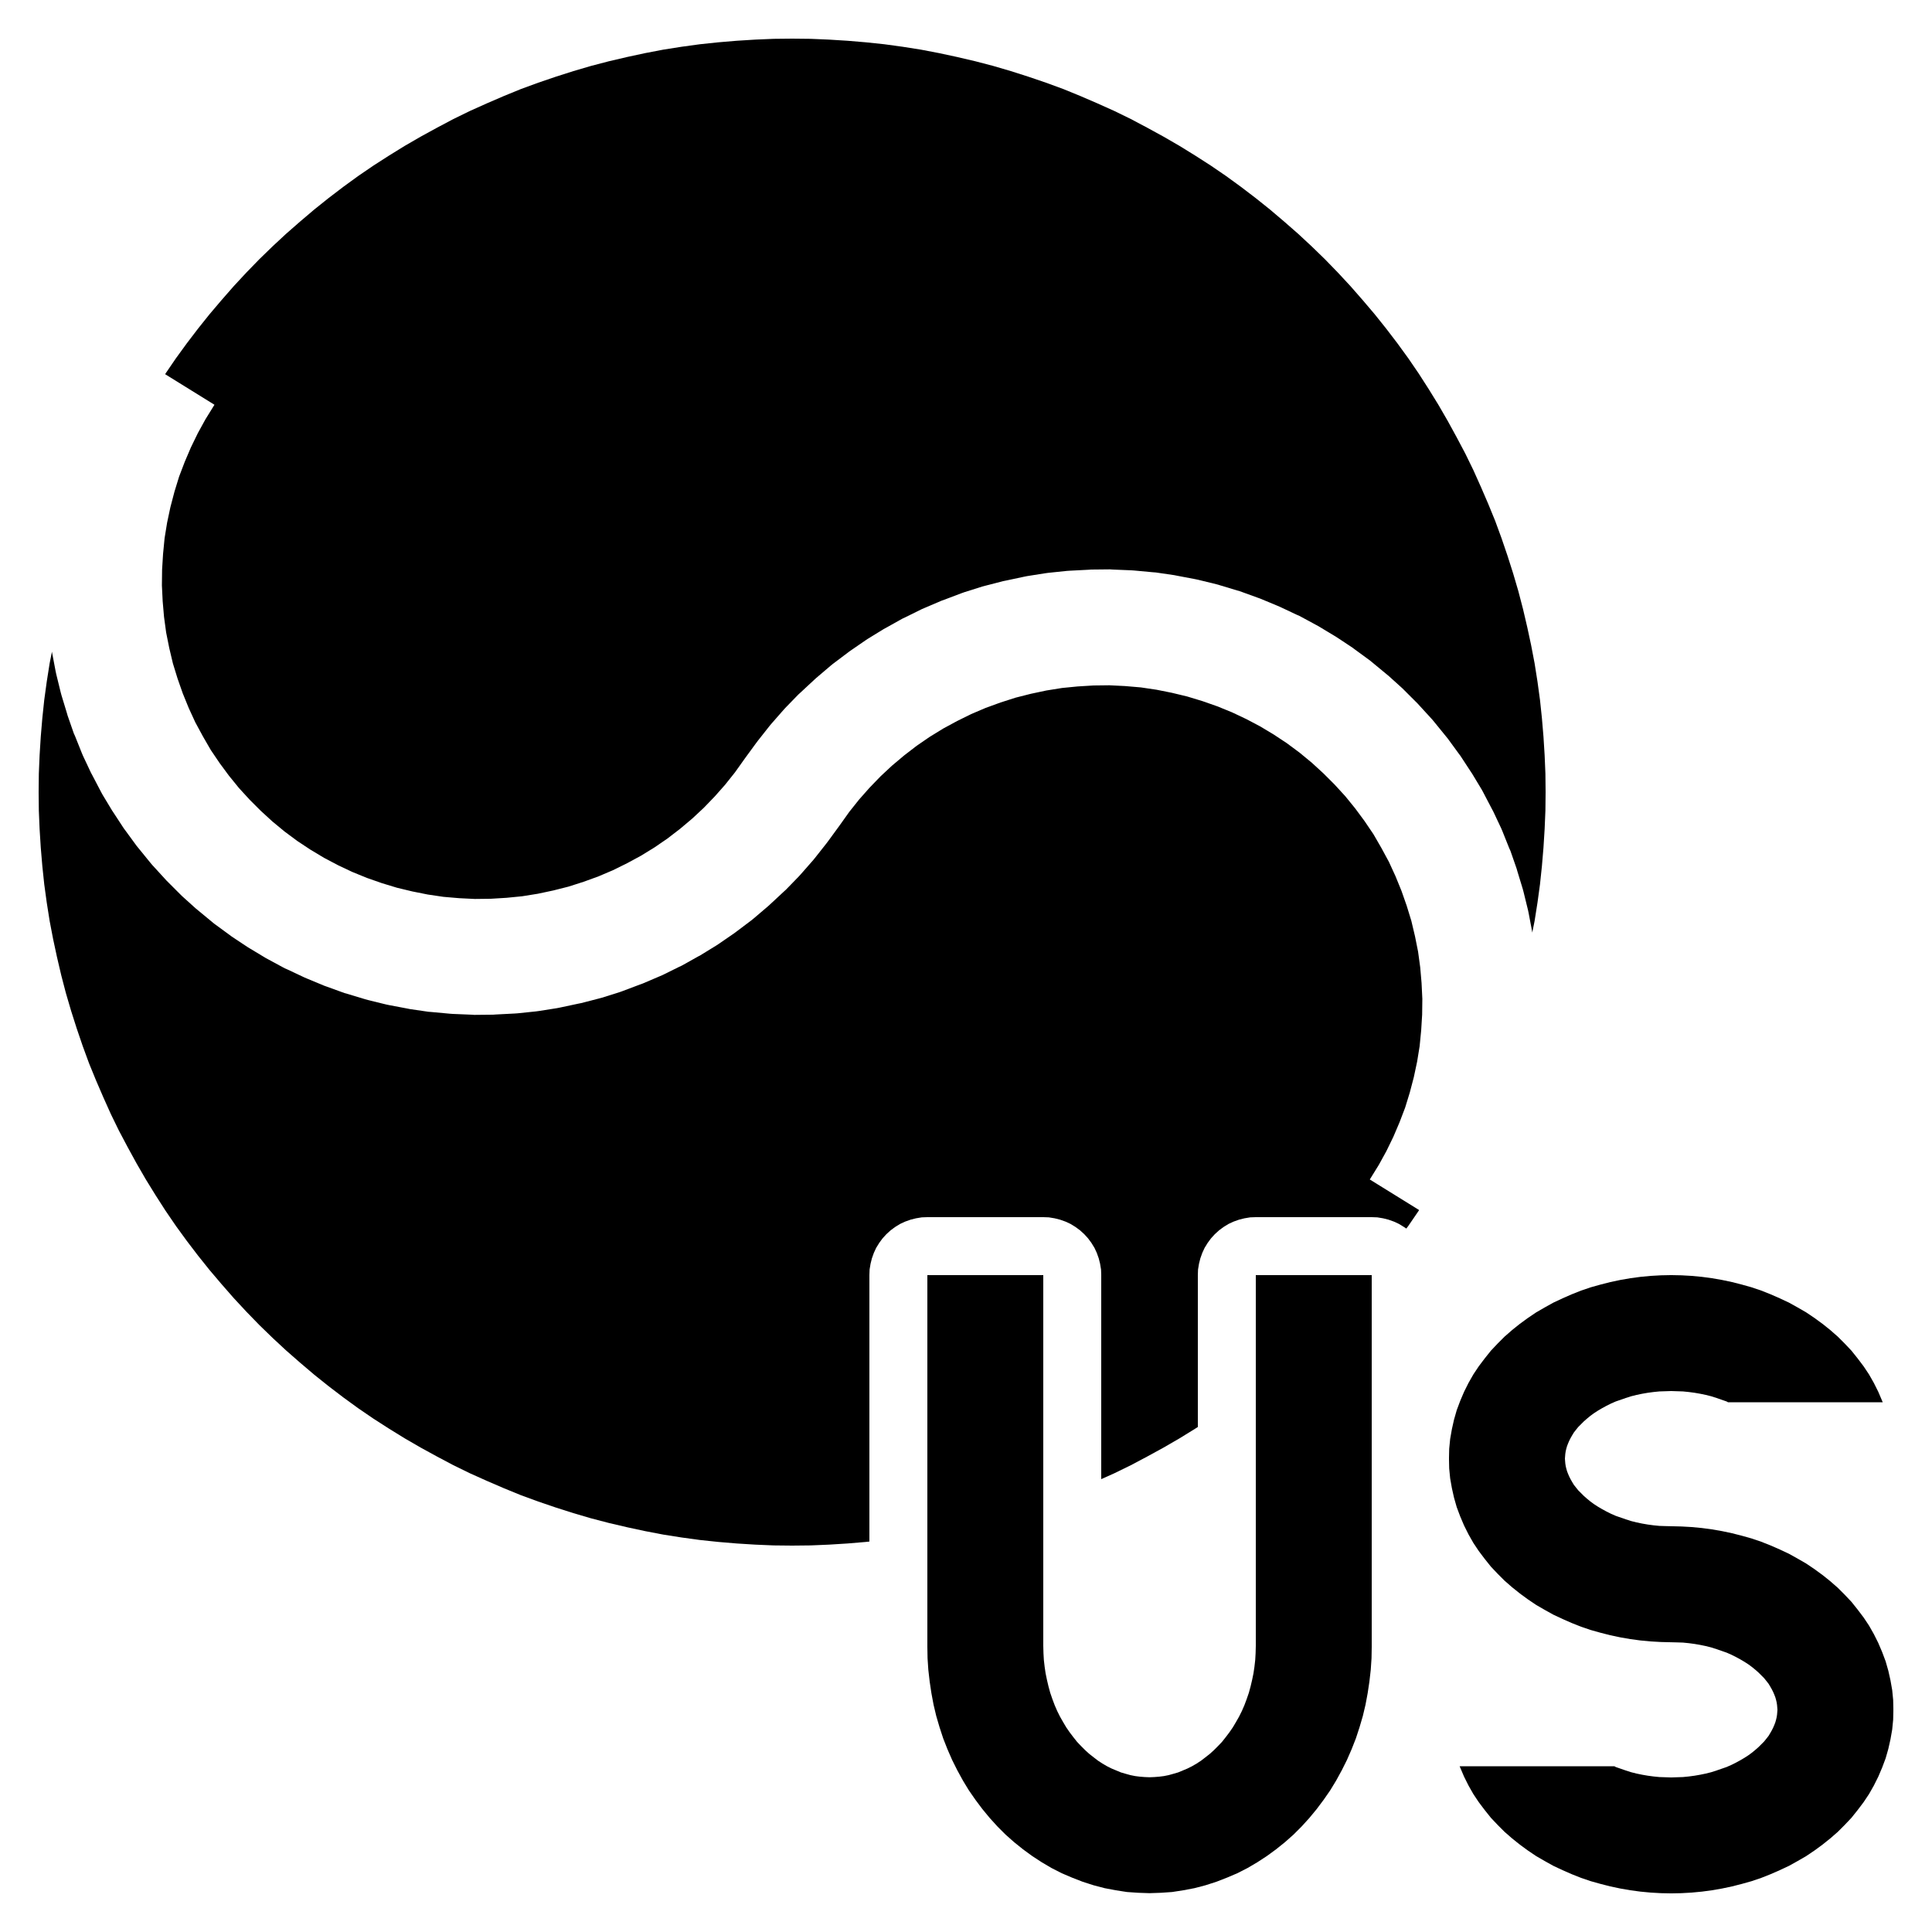
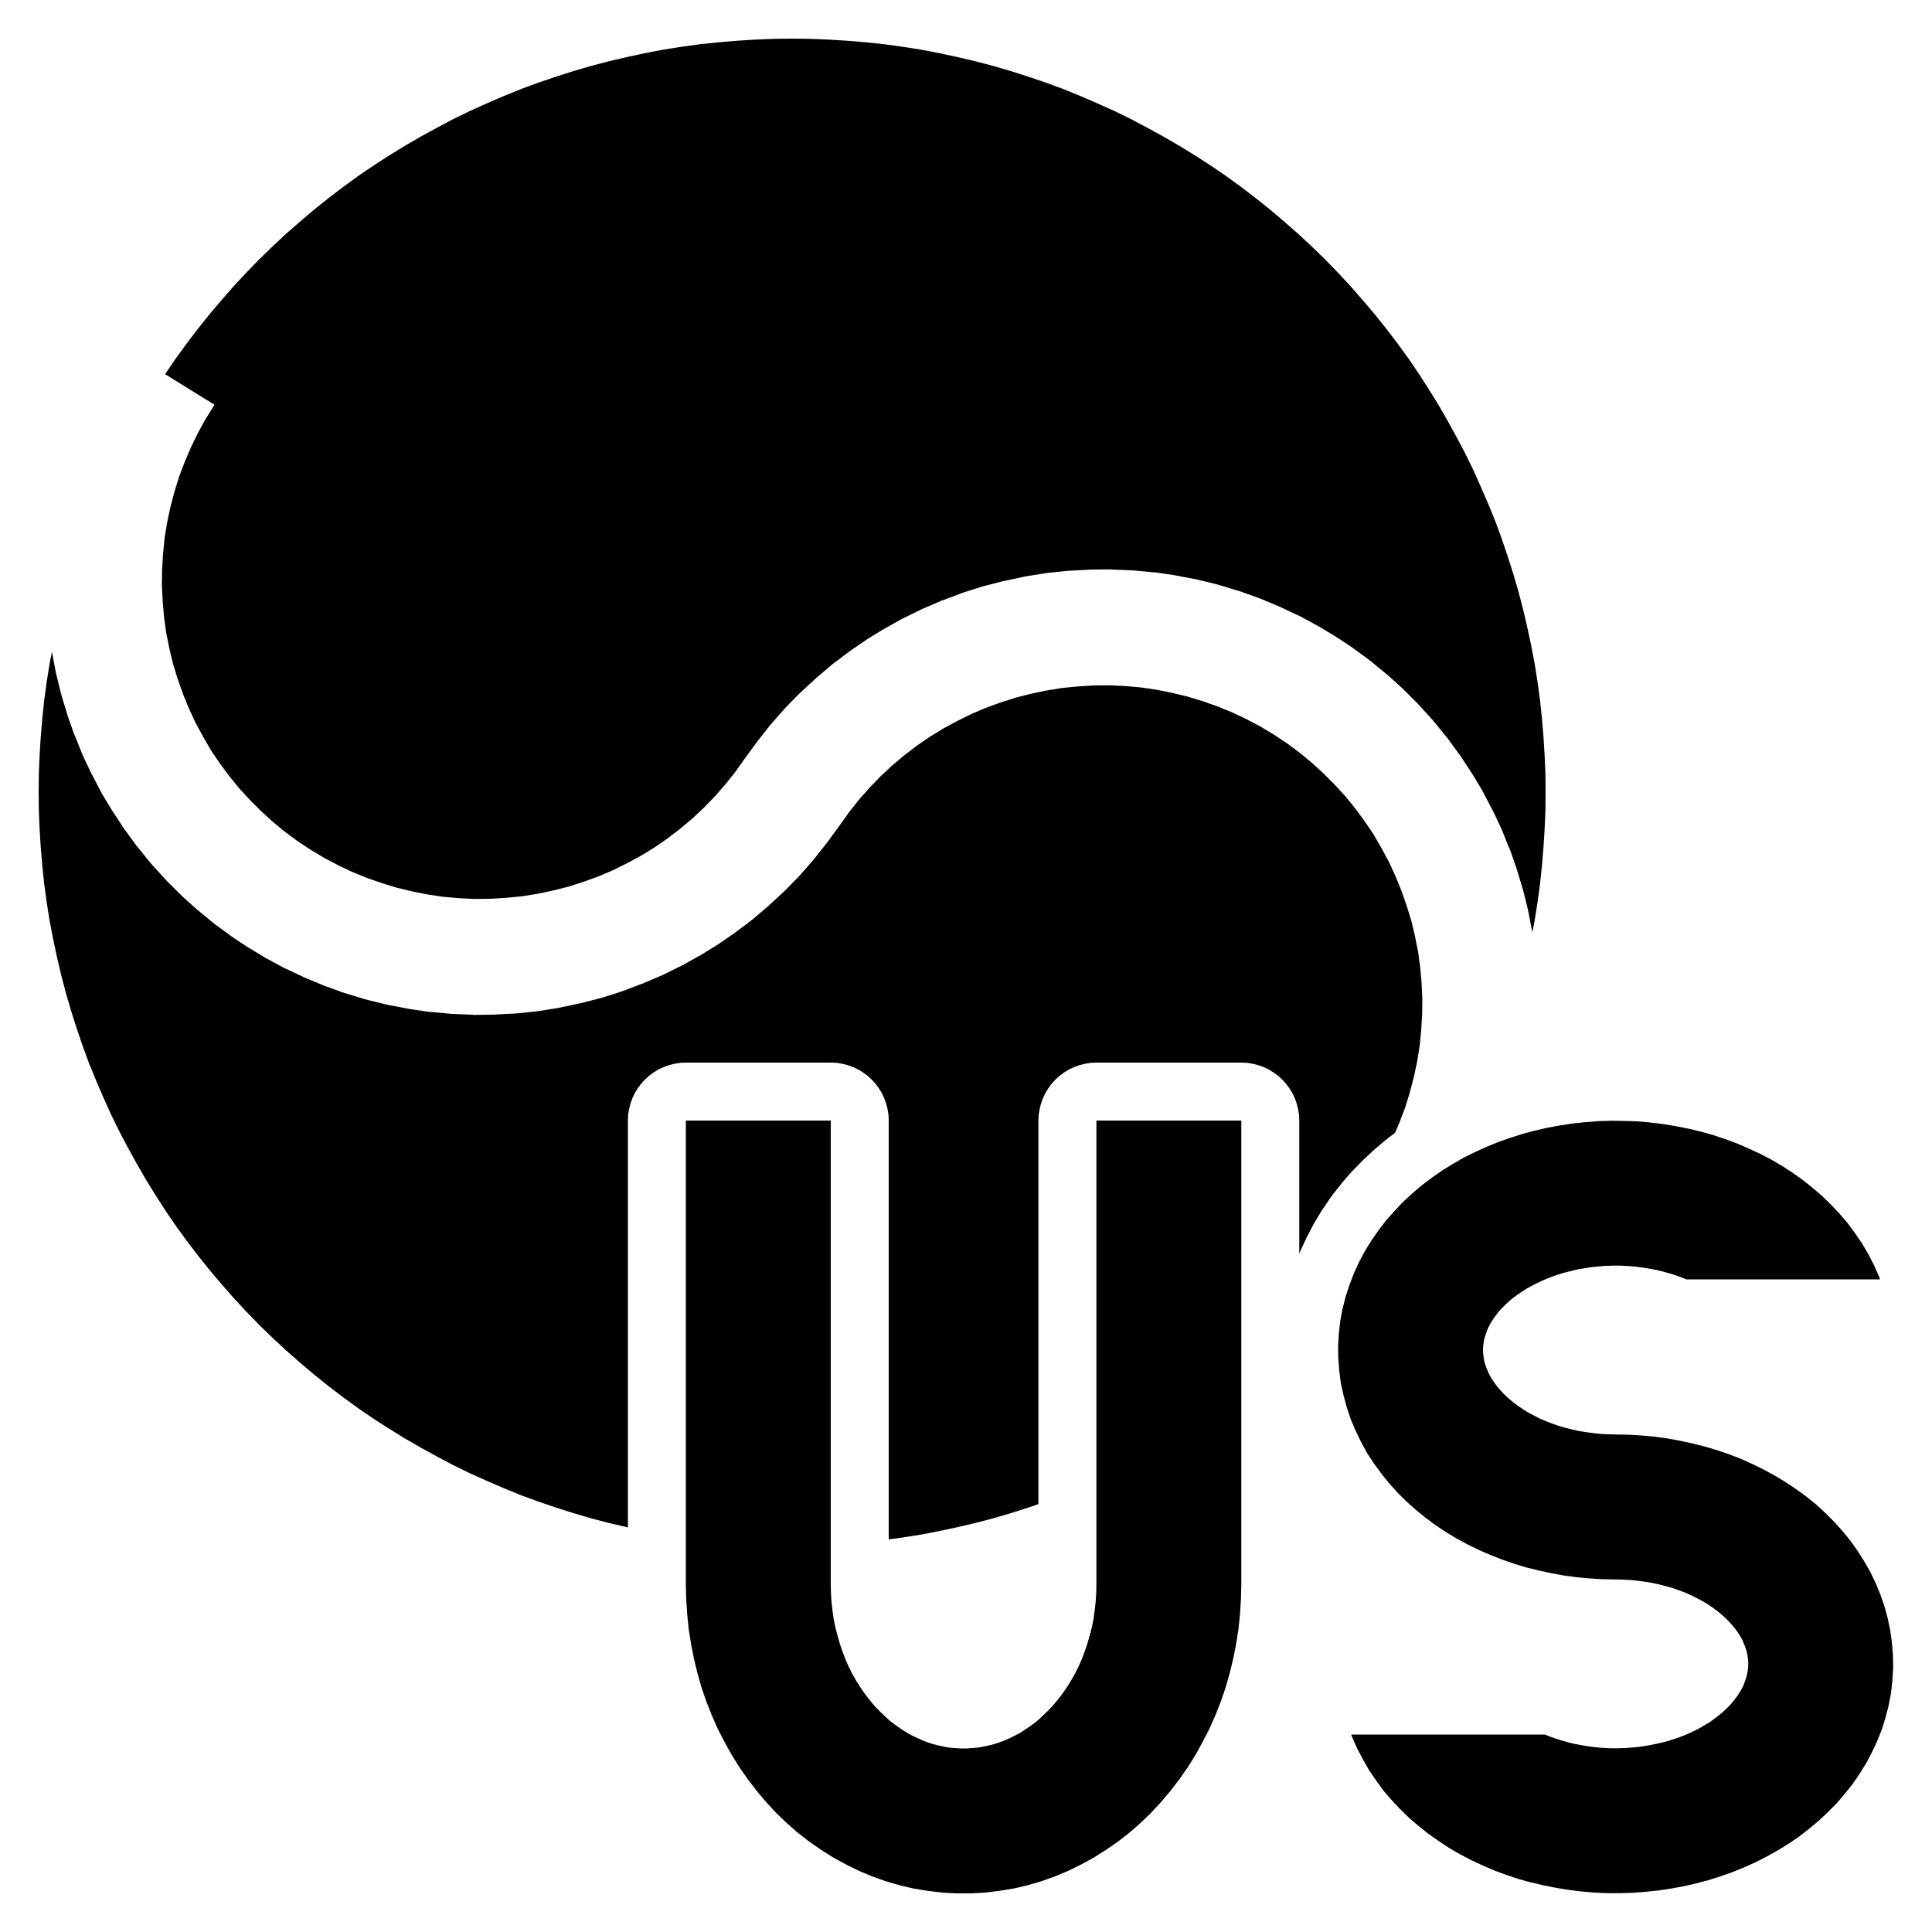
<svg xmlns="http://www.w3.org/2000/svg" viewBox="0 0 100 100" width="100" height="100">
-   <path fill="#000000" fill-rule="evenodd" d="M79.89 38.13L79.81 37.18L79.71 36.23L79.58 35.28L79.43 34.33L79.25 33.39L79.05 32.46L78.83 31.52L78.59 30.6L78.32 29.68L78.03 28.77L77.72 27.86L77.39 26.96L77.03 26.08L76.65 25.2L76.26 24.33L75.84 23.47L75.39 22.62L74.93 21.78L74.45 20.95L73.95 20.14L73.43 19.33L72.89 18.54L72.33 17.77L71.75 17.01L71.15 16.26L70.53 15.53L69.9 14.81L69.25 14.11L68.58 13.42L67.89 12.75L67.19 12.1L66.47 11.47L65.74 10.85L64.99 10.25L64.23 9.67L63.46 9.11L62.67 8.57L61.86 8.05L61.05 7.55L60.22 7.07L59.38 6.61L58.53 6.16L57.67 5.74L56.8 5.35L55.92 4.97L55.04 4.61L54.14 4.28L53.23 3.97L52.32 3.68L51.4 3.41L50.48 3.17L49.54 2.95L48.61 2.75L47.67 2.57L46.72 2.42L45.77 2.29L44.82 2.19L43.87 2.11L42.91 2.05L41.96 2.01L41 2L40.04 2.01L39.09 2.05L38.13 2.11L37.18 2.19L36.23 2.29L35.28 2.42L34.33 2.57L33.39 2.75L32.46 2.95L31.52 3.17L30.6 3.41L29.68 3.68L28.77 3.97L27.86 4.28L26.96 4.61L26.08 4.97L25.2 5.35L24.33 5.74L23.47 6.16L22.62 6.61L21.78 7.07L20.95 7.55L20.14 8.05L19.33 8.57L18.54 9.11L17.77 9.67L17.01 10.25L16.26 10.85L15.53 11.47L14.81 12.1L14.11 12.75L13.42 13.42L12.75 14.11L12.1 14.81L11.47 15.53L10.85 16.26L10.25 17.01L9.67 17.77L9.11 18.54L8.57 19.33L8.55 19.37L11.1 20.95L10.63 21.71L10.24 22.42L9.88 23.16L9.56 23.91L9.27 24.67L9.03 25.45L8.82 26.25L8.65 27.05L8.52 27.85L8.44 28.67L8.39 29.48L8.38 30.3L8.42 31.12L8.49 31.93L8.6 32.74L8.76 33.54L8.95 34.34L9.19 35.12L9.46 35.89L9.77 36.65L10.11 37.39L10.5 38.11L10.91 38.82L11.37 39.5L11.85 40.15L12.37 40.79L12.92 41.39L13.5 41.97L14.1 42.52L14.73 43.04L15.39 43.53L16.07 43.98L16.77 44.4L17.49 44.78L18.23 45.13L18.99 45.44L19.76 45.71L20.55 45.95L21.34 46.14L22.14 46.3L22.95 46.42L23.77 46.49L24.58 46.53L25.4 46.52L26.22 46.47L27.03 46.39L27.84 46.26L28.64 46.09L29.43 45.89L30.21 45.64L30.98 45.36L31.73 45.04L32.46 44.68L33.18 44.29L33.88 43.86L34.55 43.4L35.2 42.9L35.83 42.37L36.42 41.82L36.99 41.23L37.53 40.62L38.04 39.98L38.56 39.25L39.13 38.47L39.22 38.35L39.82 37.59L39.91 37.48L40.55 36.75L40.65 36.64L41.32 35.95L41.43 35.85L42.14 35.19L42.25 35.09L42.99 34.46L43.1 34.37L43.87 33.79L43.99 33.7L44.79 33.15L44.91 33.07L45.74 32.56L45.87 32.49L46.71 32.02L46.84 31.96L47.71 31.53L47.85 31.47L48.74 31.09L48.88 31.04L49.78 30.7L49.92 30.65L50.84 30.36L50.99 30.32L51.92 30.08L52.07 30.05L53.01 29.85L53.16 29.82L54.11 29.67L54.26 29.65L55.22 29.55L55.37 29.54L56.34 29.49L56.48 29.48L57.45 29.47L57.6 29.48L58.57 29.52L58.71 29.53L59.68 29.62L59.82 29.63L60.78 29.77L60.93 29.8L61.88 29.98L62.02 30.01L62.96 30.24L63.1 30.28L64.03 30.56L64.17 30.6L65.08 30.93L65.22 30.98L66.11 31.35L66.25 31.41L67.12 31.82L67.26 31.88L68.11 32.34L68.24 32.41L69.07 32.91L69.2 32.99L70 33.52L70.12 33.61L70.9 34.18L71.01 34.27L71.76 34.89L71.87 34.98L72.59 35.63L72.7 35.74L73.38 36.42L73.48 36.53L74.13 37.24L74.23 37.36L74.84 38.11L74.93 38.22L75.5 39L75.59 39.12L76.12 39.93L76.2 40.05L76.7 40.88L76.77 41.01L77.22 41.87L77.29 42L77.7 42.87L77.76 43.01L78.12 43.91L78.18 44.04L78.5 44.96L78.54 45.1L78.82 46.02L78.86 46.17L79.09 47.11L79.12 47.25L79.3 48.2L79.31 48.27L79.43 47.67L79.58 46.72L79.71 45.77L79.81 44.82L79.89 43.87L79.95 42.91L79.99 41.96L80 41L79.99 40.04L79.95 39.09ZM2.29 36.23L2.19 37.18L2.11 38.13L2.05 39.09L2.01 40.04L2 41L2.01 41.96L2.05 42.91L2.11 43.87L2.19 44.82L2.29 45.77L2.42 46.72L2.57 47.67L2.75 48.61L2.95 49.54L3.17 50.48L3.41 51.4L3.68 52.32L3.97 53.23L4.28 54.14L4.61 55.04L4.97 55.92L5.35 56.8L5.74 57.67L6.16 58.53L6.61 59.38L7.07 60.22L7.55 61.05L8.05 61.86L8.57 62.67L9.11 63.46L9.67 64.23L10.25 64.99L10.85 65.74L11.47 66.47L12.1 67.19L12.75 67.89L13.42 68.58L14.11 69.25L14.81 69.9L15.53 70.53L16.26 71.15L17.01 71.75L17.77 72.33L18.54 72.89L19.33 73.43L20.14 73.95L20.95 74.45L21.78 74.93L22.62 75.39L23.47 75.84L24.33 76.26L25.2 76.65L26.08 77.03L26.96 77.39L27.86 77.72L28.77 78.03L29.68 78.32L30.6 78.59L31.52 78.83L32.46 79.05L33.39 79.25L34.33 79.43L35.28 79.58L36.23 79.71L37.18 79.81L38.13 79.89L39.09 79.95L40.04 79.99L41 80L41.96 79.99L42.91 79.95L43.87 79.89L44.82 79.81L45 79.79L45 66L45.01 65.71L45.06 65.41L45.13 65.13L45.23 64.85L45.35 64.59L45.51 64.33L45.68 64.1L45.88 63.88L46.1 63.68L46.33 63.51L46.59 63.35L46.85 63.23L47.13 63.13L47.41 63.06L47.71 63.01L48 63L54 63L54.29 63.01L54.59 63.06L54.87 63.13L55.15 63.23L55.41 63.35L55.67 63.51L55.9 63.68L56.12 63.88L56.32 64.1L56.49 64.33L56.65 64.59L56.77 64.85L56.87 65.13L56.94 65.41L56.99 65.71L57 66L57 76.56L57.67 76.26L58.53 75.84L59.38 75.39L60.22 74.93L61.05 74.45L61.86 73.95L62 73.86L62 66L62.01 65.71L62.06 65.41L62.13 65.13L62.23 64.85L62.35 64.59L62.51 64.33L62.68 64.1L62.88 63.88L63.1 63.68L63.33 63.51L63.59 63.35L63.85 63.23L64.13 63.13L64.41 63.06L64.71 63.01L65 63L71 63L71.29 63.01L71.59 63.06L71.87 63.13L72.15 63.23L72.41 63.35L72.67 63.51L72.79 63.59L72.89 63.46L73.43 62.67L73.45 62.63L70.9 61.05L71.37 60.29L71.76 59.58L72.12 58.84L72.44 58.09L72.73 57.33L72.97 56.55L73.18 55.75L73.35 54.95L73.48 54.15L73.56 53.33L73.61 52.52L73.62 51.7L73.58 50.88L73.51 50.07L73.4 49.26L73.24 48.46L73.05 47.66L72.81 46.88L72.54 46.11L72.23 45.35L71.89 44.61L71.5 43.89L71.09 43.18L70.63 42.5L70.15 41.85L69.63 41.21L69.08 40.61L68.5 40.03L67.9 39.48L67.27 38.96L66.61 38.47L65.93 38.02L65.23 37.6L64.51 37.22L63.77 36.87L63.01 36.56L62.24 36.29L61.45 36.05L60.66 35.86L59.86 35.7L59.05 35.58L58.23 35.51L57.42 35.47L56.6 35.48L55.78 35.53L54.97 35.61L54.16 35.74L53.36 35.91L52.57 36.11L51.79 36.36L51.02 36.64L50.27 36.96L49.54 37.32L48.82 37.71L48.12 38.14L47.45 38.6L46.8 39.1L46.17 39.63L45.58 40.18L45.01 40.77L44.47 41.38L43.96 42.02L43.44 42.75L42.87 43.53L42.78 43.65L42.18 44.41L42.09 44.52L41.45 45.25L41.35 45.36L40.68 46.05L40.57 46.15L39.86 46.81L39.75 46.91L39.01 47.54L38.9 47.63L38.13 48.21L38.01 48.3L37.21 48.85L37.09 48.93L36.26 49.44L36.13 49.51L35.29 49.98L35.16 50.04L34.29 50.47L34.15 50.53L33.26 50.91L33.12 50.96L32.22 51.3L32.08 51.35L31.16 51.64L31.01 51.68L30.08 51.92L29.93 51.95L28.99 52.15L28.84 52.18L27.89 52.33L27.74 52.35L26.78 52.45L26.63 52.46L25.66 52.51L25.52 52.52L24.55 52.53L24.4 52.52L23.43 52.48L23.29 52.47L22.32 52.38L22.18 52.37L21.22 52.23L21.07 52.2L20.12 52.02L19.98 51.99L19.04 51.76L18.9 51.72L17.97 51.44L17.83 51.4L16.92 51.07L16.78 51.02L15.89 50.65L15.75 50.59L14.88 50.18L14.74 50.12L13.89 49.66L13.76 49.59L12.93 49.09L12.8 49.01L12 48.48L11.88 48.39L11.1 47.82L10.99 47.73L10.24 47.11L10.13 47.02L9.41 46.37L9.3 46.26L8.62 45.58L8.52 45.47L7.87 44.76L7.77 44.64L7.16 43.89L7.07 43.78L6.5 43L6.41 42.88L5.88 42.07L5.8 41.95L5.3 41.12L5.23 40.99L4.78 40.13L4.71 40L4.3 39.13L4.24 38.99L3.88 38.09L3.82 37.96L3.5 37.04L3.46 36.9L3.18 35.98L3.14 35.83L2.91 34.89L2.88 34.75L2.7 33.8L2.69 33.73L2.57 34.33L2.42 35.28Z" />
-   <path fill="#000000" fill-rule="evenodd" d="M48.32 88.23L48.46 88.82L48.63 89.4L48.82 89.98L49.04 90.54L49.28 91.09L49.55 91.63L49.84 92.16L50.15 92.67L50.49 93.16L50.85 93.64L51.23 94.1L51.63 94.54L52.05 94.96L52.49 95.35L52.95 95.72L53.43 96.07L53.92 96.39L54.43 96.69L54.96 96.96L55.5 97.19L56.04 97.4L56.6 97.58L57.17 97.73L57.75 97.84L58.33 97.93L58.91 97.97L59.5 97.99L60.09 97.97L60.67 97.93L61.25 97.84L61.83 97.73L62.4 97.58L62.96 97.4L63.5 97.19L64.04 96.96L64.57 96.69L65.08 96.39L65.57 96.07L66.05 95.72L66.51 95.35L66.95 94.96L67.37 94.54L67.77 94.1L68.15 93.64L68.51 93.16L68.85 92.67L69.16 92.16L69.45 91.63L69.72 91.09L69.96 90.54L70.18 89.98L70.37 89.4L70.54 88.82L70.68 88.23L70.79 87.64L70.88 87.04L70.95 86.43L70.99 85.83L71 85.25L71 69L71 66L65 66L65 85.19L64.99 85.57L64.97 85.92L64.93 86.27L64.88 86.61L64.81 86.95L64.73 87.29L64.64 87.62L64.53 87.94L64.41 88.26L64.28 88.56L64.13 88.86L63.97 89.14L63.81 89.41L63.63 89.67L63.44 89.92L63.25 90.16L63.04 90.38L62.83 90.59L62.62 90.78L62.39 90.96L62.17 91.13L61.94 91.28L61.7 91.42L61.46 91.54L61.22 91.64L60.98 91.74L60.74 91.81L60.49 91.88L60.24 91.93L60 91.96L59.75 91.98L59.5 91.99L59.25 91.98L59 91.96L58.76 91.93L58.51 91.88L58.26 91.81L58.02 91.74L57.78 91.64L57.54 91.54L57.3 91.42L57.06 91.28L56.83 91.13L56.61 90.96L56.38 90.78L56.17 90.59L55.96 90.38L55.75 90.16L55.56 89.92L55.37 89.67L55.19 89.41L55.03 89.14L54.87 88.86L54.72 88.56L54.59 88.26L54.47 87.94L54.36 87.62L54.27 87.29L54.19 86.95L54.12 86.61L54.07 86.27L54.03 85.92L54.01 85.57L54 85.19L54 69L54 66L48 66L48 85.25L48.01 85.83L48.05 86.43L48.12 87.04L48.21 87.64ZM95.83 69.91L95.48 69.54L95.12 69.18L94.73 68.84L94.33 68.52L93.92 68.22L93.49 67.93L93.04 67.67L92.59 67.42L92.12 67.2L91.64 66.99L91.16 66.8L90.66 66.63L90.16 66.49L89.65 66.36L89.13 66.25L88.61 66.16L88.09 66.09L87.56 66.04L87.03 66.01L86.53 66L86.47 66L85.97 66.01L85.44 66.04L84.91 66.09L84.39 66.16L83.87 66.25L83.35 66.36L82.84 66.49L82.34 66.63L81.84 66.8L81.36 66.99L80.88 67.2L80.41 67.42L79.96 67.67L79.51 67.93L79.08 68.22L78.67 68.52L78.27 68.84L77.88 69.18L77.52 69.54L77.17 69.91L76.85 70.31L76.54 70.72L76.26 71.14L76.01 71.58L75.78 72.04L75.58 72.51L75.4 72.99L75.26 73.48L75.15 73.97L75.06 74.48L75.01 74.99L75 75.45L75 75.55L75.01 76.01L75.06 76.52L75.15 77.03L75.26 77.52L75.4 78.01L75.58 78.49L75.78 78.96L76.01 79.42L76.26 79.86L76.54 80.28L76.85 80.69L77.17 81.09L77.52 81.46L77.88 81.82L78.27 82.16L78.67 82.48L79.08 82.78L79.51 83.07L79.96 83.33L80.41 83.58L80.88 83.8L81.36 84.01L81.84 84.2L82.34 84.37L82.84 84.51L83.35 84.64L83.87 84.75L84.39 84.84L84.91 84.91L85.44 84.96L85.97 84.99L86.8 85.01L87.11 85.02L87.41 85.05L87.71 85.09L88 85.14L88.29 85.2L88.57 85.27L88.85 85.36L89.11 85.45L89.37 85.54L89.62 85.65L89.86 85.77L90.08 85.89L90.3 86.02L90.5 86.15L90.69 86.29L90.86 86.43L91.02 86.57L91.17 86.72L91.31 86.86L91.43 87.01L91.54 87.15L91.63 87.3L91.71 87.44L91.78 87.58L91.84 87.72L91.89 87.85L91.93 87.99L91.96 88.12L91.98 88.25L91.99 88.37L92 88.5L91.99 88.63L91.98 88.75L91.96 88.88L91.93 89.01L91.89 89.15L91.84 89.28L91.78 89.42L91.71 89.56L91.63 89.7L91.54 89.85L91.43 89.99L91.31 90.14L91.17 90.28L91.02 90.43L90.86 90.57L90.69 90.71L90.5 90.85L90.3 90.98L90.08 91.11L89.86 91.23L89.62 91.35L89.37 91.46L89.11 91.55L88.85 91.64L88.57 91.73L88.29 91.8L88 91.86L87.71 91.91L87.41 91.95L87.11 91.98L86.8 91.99L86.5 92L86.2 91.99L85.89 91.98L85.59 91.95L85.29 91.91L85 91.86L84.71 91.8L84.43 91.73L84.15 91.64L83.89 91.55L83.63 91.46L83.56 91.42L75.55 91.42L75.58 91.49L75.78 91.96L76.01 92.42L76.26 92.86L76.54 93.28L76.85 93.69L77.17 94.09L77.52 94.46L77.88 94.82L78.27 95.16L78.67 95.48L79.08 95.78L79.51 96.07L79.96 96.33L80.41 96.58L80.88 96.8L81.36 97.01L81.84 97.2L82.34 97.37L82.84 97.51L83.35 97.64L83.87 97.75L84.39 97.84L84.91 97.91L85.44 97.96L85.97 97.99L86.47 98L86.53 98L87.03 97.99L87.56 97.96L88.09 97.91L88.61 97.84L89.13 97.75L89.65 97.64L90.16 97.51L90.66 97.37L91.16 97.2L91.64 97.01L92.12 96.8L92.59 96.58L93.04 96.33L93.49 96.07L93.92 95.78L94.33 95.48L94.73 95.16L95.12 94.82L95.48 94.46L95.83 94.09L96.15 93.69L96.46 93.28L96.74 92.86L96.99 92.42L97.22 91.96L97.42 91.49L97.6 91.01L97.74 90.52L97.85 90.03L97.94 89.52L97.99 89.01L98 88.55L98 88.45L97.99 87.99L97.94 87.48L97.85 86.97L97.74 86.48L97.6 85.99L97.42 85.51L97.22 85.04L96.99 84.58L96.74 84.14L96.46 83.72L96.15 83.31L95.83 82.91L95.48 82.54L95.12 82.18L94.73 81.84L94.33 81.52L93.92 81.22L93.49 80.93L93.04 80.67L92.59 80.42L92.12 80.2L91.64 79.99L91.16 79.8L90.66 79.63L90.16 79.49L89.65 79.36L89.13 79.25L88.61 79.16L88.09 79.09L87.56 79.04L87.03 79.01L86.2 78.99L85.89 78.98L85.59 78.95L85.29 78.91L85 78.86L84.71 78.8L84.43 78.73L84.15 78.64L83.89 78.55L83.63 78.46L83.38 78.35L83.14 78.23L82.92 78.11L82.7 77.98L82.5 77.85L82.31 77.71L82.14 77.57L81.98 77.43L81.83 77.28L81.69 77.14L81.57 76.99L81.46 76.85L81.37 76.7L81.29 76.56L81.22 76.42L81.16 76.28L81.11 76.15L81.07 76.01L81.04 75.88L81.02 75.75L81.01 75.63L81 75.5L81.01 75.37L81.02 75.25L81.04 75.12L81.07 74.99L81.11 74.85L81.16 74.72L81.22 74.58L81.29 74.44L81.37 74.3L81.46 74.15L81.57 74.01L81.69 73.86L81.83 73.72L81.98 73.57L82.14 73.43L82.31 73.29L82.5 73.15L82.7 73.02L82.92 72.89L83.14 72.77L83.38 72.65L83.63 72.54L83.89 72.45L84.15 72.36L84.43 72.27L84.71 72.2L85 72.14L85.29 72.09L85.59 72.05L85.89 72.02L86.2 72.01L86.5 72L86.8 72.01L87.11 72.02L87.41 72.05L87.71 72.09L88 72.14L88.29 72.2L88.57 72.27L88.85 72.36L89.11 72.45L89.37 72.54L89.44 72.58L97.45 72.58L97.42 72.51L97.22 72.04L96.99 71.58L96.74 71.14L96.46 70.72L96.15 70.31Z" />
+   <path fill="#000000" fill-rule="evenodd" d="M79.89 38.13L79.81 37.18L79.71 36.23L79.58 35.28L79.43 34.33L79.25 33.39L79.05 32.46L78.83 31.52L78.59 30.6L78.32 29.68L78.03 28.77L77.72 27.86L77.39 26.96L77.03 26.08L76.65 25.2L76.26 24.33L75.84 23.47L75.39 22.62L74.93 21.78L74.45 20.95L73.95 20.14L73.43 19.33L72.89 18.54L72.33 17.77L71.75 17.01L71.15 16.26L70.53 15.53L69.9 14.81L69.25 14.11L68.58 13.42L67.89 12.75L67.19 12.1L66.47 11.47L65.74 10.85L64.99 10.25L64.23 9.67L63.46 9.11L62.67 8.57L61.86 8.05L61.05 7.55L60.22 7.07L59.38 6.61L58.53 6.16L57.67 5.74L56.8 5.35L55.92 4.97L55.04 4.61L54.14 4.28L53.23 3.97L52.32 3.68L51.4 3.41L50.48 3.17L49.54 2.95L48.61 2.75L47.67 2.57L46.72 2.42L45.77 2.29L44.82 2.19L43.87 2.11L42.91 2.05L41.96 2.01L41 2L40.04 2.01L39.09 2.05L38.13 2.11L37.18 2.19L36.23 2.29L35.28 2.42L34.33 2.57L33.39 2.75L32.46 2.95L31.52 3.17L30.6 3.41L29.68 3.68L28.77 3.97L27.86 4.28L26.96 4.61L26.08 4.97L25.2 5.35L24.33 5.74L23.47 6.16L22.62 6.61L21.78 7.07L20.95 7.55L20.14 8.05L19.33 8.57L18.54 9.11L17.77 9.67L17.01 10.25L16.26 10.85L15.53 11.47L14.81 12.1L14.11 12.75L13.42 13.42L12.75 14.11L12.1 14.81L11.47 15.53L10.85 16.26L10.25 17.01L9.67 17.77L9.11 18.54L8.57 19.33L8.55 19.37L11.1 20.95L10.63 21.71L10.24 22.42L9.88 23.16L9.56 23.91L9.27 24.67L9.03 25.45L8.82 26.25L8.65 27.05L8.52 27.85L8.44 28.67L8.39 29.48L8.38 30.3L8.42 31.12L8.49 31.93L8.6 32.74L8.76 33.54L8.95 34.34L9.19 35.12L9.46 35.89L9.77 36.65L10.11 37.39L10.5 38.11L10.91 38.82L11.37 39.5L11.85 40.15L12.37 40.79L12.92 41.39L13.5 41.97L14.1 42.52L14.73 43.04L15.39 43.53L16.07 43.98L16.77 44.4L17.49 44.78L18.23 45.13L18.99 45.44L19.76 45.71L20.55 45.95L21.34 46.14L22.14 46.3L22.95 46.42L23.77 46.49L24.58 46.53L25.4 46.52L26.22 46.47L27.03 46.39L27.84 46.26L28.64 46.09L29.43 45.89L30.21 45.64L30.98 45.36L31.73 45.04L32.46 44.68L33.18 44.29L33.88 43.86L34.55 43.4L35.2 42.9L35.83 42.37L36.42 41.82L36.99 41.23L37.53 40.62L38.04 39.98L38.56 39.25L39.13 38.47L39.22 38.35L39.82 37.59L39.91 37.48L40.55 36.75L40.65 36.64L41.32 35.95L41.43 35.85L42.14 35.19L42.25 35.09L42.99 34.46L43.1 34.37L43.87 33.79L43.99 33.7L44.79 33.15L44.91 33.07L45.74 32.56L45.87 32.49L46.71 32.02L46.84 31.96L47.71 31.53L47.85 31.47L48.74 31.09L48.88 31.04L49.78 30.7L49.92 30.65L50.84 30.36L50.99 30.32L51.92 30.08L52.07 30.05L53.01 29.85L53.16 29.82L54.11 29.67L54.26 29.65L55.22 29.55L55.37 29.54L56.34 29.49L56.48 29.48L57.45 29.47L57.6 29.48L58.57 29.52L58.71 29.53L59.68 29.62L59.82 29.63L60.78 29.77L60.93 29.8L61.88 29.98L62.02 30.01L62.96 30.24L63.1 30.28L64.03 30.56L64.17 30.6L65.08 30.93L65.22 30.98L66.11 31.35L66.25 31.41L67.12 31.82L67.26 31.88L68.11 32.34L68.24 32.41L69.07 32.91L69.2 32.99L70 33.52L70.12 33.61L70.9 34.18L71.01 34.27L71.76 34.89L71.87 34.98L72.59 35.63L72.7 35.74L73.38 36.42L73.48 36.53L74.13 37.24L74.23 37.36L74.84 38.11L74.93 38.22L75.5 39L75.59 39.12L76.12 39.93L76.2 40.05L76.7 40.88L76.77 41.01L77.22 41.87L77.29 42L77.7 42.87L77.76 43.01L78.12 43.91L78.18 44.04L78.5 44.96L78.54 45.1L78.82 46.02L78.86 46.17L79.09 47.11L79.12 47.25L79.3 48.2L79.31 48.27L79.43 47.67L79.58 46.72L79.71 45.77L79.81 44.82L79.89 43.87L79.95 42.91L79.99 41.96L80 41L79.99 40.04L79.95 39.09ZM2.29 36.23L2.19 37.18L2.11 38.13L2.05 39.09L2.01 40.04L2 41L2.01 41.96L2.05 42.91L2.11 43.87L2.19 44.82L2.29 45.77L2.42 46.72L2.57 47.67L2.75 48.61L2.95 49.54L3.17 50.48L3.41 51.4L3.68 52.32L3.97 53.23L4.28 54.14L4.61 55.04L4.97 55.92L5.35 56.8L5.74 57.67L6.16 58.53L6.61 59.38L7.07 60.22L7.55 61.05L8.05 61.86L8.57 62.67L9.11 63.46L9.67 64.23L10.25 64.99L10.85 65.74L11.47 66.47L12.1 67.19L12.75 67.89L13.42 68.58L14.11 69.25L14.81 69.9L15.53 70.53L16.26 71.15L17.01 71.75L17.77 72.33L18.54 72.89L19.33 73.43L20.14 73.95L20.95 74.45L21.78 74.93L22.62 75.39L23.47 75.84L24.33 76.26L25.2 76.65L26.08 77.03L26.96 77.39L27.86 77.72L28.77 78.03L29.68 78.32L30.6 78.59L31.52 78.83L32.46 79.05L32.5 79.06L32.5 58L32.51 57.71L32.56 57.41L32.63 57.13L32.73 56.85L32.85 56.59L33.01 56.33L33.18 56.1L33.38 55.88L33.6 55.68L33.83 55.51L34.09 55.35L34.35 55.23L34.63 55.13L34.91 55.06L35.21 55.01L35.5 55L43 55L43.29 55.01L43.59 55.06L43.87 55.13L44.15 55.23L44.41 55.35L44.67 55.51L44.9 55.68L45.12 55.88L45.32 56.1L45.49 56.33L45.65 56.59L45.77 56.85L45.87 57.13L45.94 57.41L45.99 57.71L46 58L46 79.68L46.72 79.58L47.67 79.43L48.61 79.25L49.54 79.05L50.48 78.83L51.4 78.59L52.32 78.32L53.23 78.03L53.75 77.85L53.75 58L53.76 57.71L53.81 57.41L53.88 57.13L53.98 56.85L54.1 56.59L54.26 56.33L54.43 56.1L54.63 55.88L54.85 55.68L55.08 55.51L55.34 55.35L55.6 55.23L55.88 55.13L56.16 55.06L56.46 55.01L56.75 55L64.25 55L64.54 55.01L64.84 55.06L65.12 55.13L65.4 55.23L65.66 55.35L65.92 55.51L66.15 55.68L66.37 55.88L66.57 56.1L66.74 56.33L66.9 56.59L67.02 56.85L67.12 57.13L67.19 57.41L67.24 57.71L67.25 58L67.25 64.9L67.28 64.81L67.36 64.64L67.63 64.05L67.71 63.9L68.01 63.33L68.1 63.18L68.43 62.63L68.53 62.49L68.89 61.96L68.99 61.82L69.39 61.32L69.49 61.19L69.91 60.71L70.02 60.59L70.47 60.13L70.58 60.02L71.05 59.58L71.16 59.48L71.66 59.06L71.77 58.97L72.21 58.63L72.44 58.09L72.73 57.33L72.97 56.55L73.18 55.75L73.35 54.95L73.48 54.15L73.56 53.33L73.61 52.52L73.62 51.7L73.58 50.88L73.51 50.07L73.4 49.26L73.24 48.46L73.05 47.66L72.81 46.88L72.54 46.11L72.23 45.35L71.89 44.61L71.5 43.89L71.09 43.18L70.63 42.5L70.15 41.85L69.63 41.21L69.08 40.61L68.5 40.03L67.9 39.48L67.27 38.96L66.61 38.47L65.93 38.02L65.23 37.6L64.51 37.22L63.77 36.87L63.01 36.56L62.24 36.29L61.45 36.05L60.66 35.86L59.86 35.7L59.05 35.58L58.23 35.51L57.42 35.47L56.6 35.48L55.78 35.53L54.97 35.61L54.16 35.74L53.36 35.91L52.57 36.11L51.79 36.36L51.02 36.64L50.27 36.96L49.54 37.32L48.82 37.71L48.12 38.14L47.45 38.6L46.8 39.1L46.17 39.63L45.58 40.18L45.01 40.77L44.47 41.38L43.96 42.02L43.44 42.75L42.87 43.53L42.78 43.65L42.18 44.41L42.09 44.52L41.45 45.25L41.35 45.36L40.68 46.05L40.57 46.15L39.86 46.81L39.75 46.91L39.01 47.54L38.9 47.63L38.13 48.21L38.01 48.3L37.21 48.85L37.09 48.93L36.26 49.44L36.13 49.51L35.29 49.98L35.16 50.04L34.29 50.47L34.15 50.53L33.26 50.91L33.12 50.96L32.22 51.3L32.08 51.35L31.16 51.64L31.01 51.68L30.08 51.92L29.93 51.95L28.99 52.15L28.84 52.18L27.89 52.33L27.74 52.35L26.78 52.45L26.63 52.46L25.66 52.51L25.52 52.52L24.55 52.53L24.4 52.52L23.43 52.48L23.29 52.47L22.32 52.38L22.18 52.37L21.22 52.23L21.07 52.2L20.12 52.02L19.98 51.99L19.04 51.76L18.9 51.72L17.97 51.44L17.83 51.4L16.92 51.07L16.78 51.02L15.89 50.65L15.75 50.59L14.88 50.18L14.74 50.12L13.89 49.66L13.76 49.59L12.93 49.09L12.8 49.01L12 48.48L11.88 48.39L11.1 47.82L10.99 47.73L10.24 47.11L10.13 47.02L9.41 46.37L9.3 46.26L8.62 45.58L8.52 45.47L7.87 44.76L7.77 44.64L7.16 43.89L7.07 43.78L6.5 43L6.41 42.88L5.88 42.07L5.8 41.95L5.3 41.12L5.23 40.99L4.78 40.13L4.71 40L4.3 39.13L4.24 38.99L3.88 38.09L3.82 37.96L3.5 37.04L3.46 36.9L3.18 35.98L3.14 35.83L2.91 34.89L2.88 34.75L2.7 33.8L2.69 33.73L2.57 34.33L2.42 35.28Z" />
+   <path fill="#000000" fill-rule="evenodd" d="M95.23 62.84L94.79 62.37L94.33 61.92L93.84 61.5L93.33 61.09L92.81 60.72L92.26 60.36L91.7 60.03L91.12 59.73L90.52 59.45L89.92 59.19L89.3 58.96L88.67 58.75L88.03 58.57L87.39 58.42L86.74 58.29L86.08 58.18L85.41 58.1L84.75 58.04L84.08 58.02L83.41 58.01L82.74 58.03L82.08 58.08L81.41 58.15L80.75 58.25L80.1 58.37L79.45 58.52L78.81 58.69L78.18 58.89L77.55 59.11L76.94 59.36L76.35 59.63L75.76 59.92L75.19 60.25L74.64 60.59L74.11 60.96L73.59 61.35L73.1 61.77L72.62 62.21L72.18 62.68L71.75 63.16L71.36 63.67L70.99 64.2L70.65 64.75L70.35 65.31L70.08 65.9L69.85 66.5L69.65 67.11L69.49 67.74L69.37 68.37L69.3 69.01L69.26 69.66L69.27 70.3L69.32 70.95L69.4 71.59L69.54 72.22L69.71 72.84L69.91 73.45L70.16 74.04L70.44 74.62L70.75 75.19L71.1 75.73L71.48 76.25L71.88 76.75L72.31 77.23L72.77 77.69L73.25 78.12L73.75 78.53L74.27 78.92L74.81 79.28L75.37 79.62L75.94 79.93L76.53 80.22L77.13 80.48L77.74 80.72L78.37 80.94L79 81.13L79.65 81.29L80.3 81.43L80.95 81.55L81.62 81.64L82.28 81.7L82.95 81.74L83.55 81.75L84 81.76L84.39 81.78L84.77 81.82L85.14 81.87L85.51 81.93L85.88 82.01L86.23 82.1L86.58 82.2L86.92 82.32L87.24 82.44L87.55 82.58L87.85 82.73L88.13 82.88L88.4 83.04L88.65 83.21L88.89 83.39L89.11 83.57L89.31 83.75L89.49 83.93L89.66 84.12L89.81 84.3L89.94 84.48L90.06 84.66L90.16 84.84L90.24 85.02L90.31 85.19L90.37 85.36L90.42 85.53L90.45 85.69L90.47 85.85L90.49 86.01L90.49 86.17L90.48 86.33L90.46 86.49L90.43 86.66L90.39 86.82L90.33 86.99L90.27 87.16L90.19 87.34L90.09 87.52L89.98 87.7L89.85 87.88L89.71 88.06L89.55 88.25L89.37 88.43L89.18 88.61L88.96 88.79L88.73 88.97L88.49 89.14L88.22 89.3L87.95 89.46L87.65 89.61L87.35 89.75L87.03 89.88L86.69 90L86.35 90.11L86 90.2L85.64 90.28L85.27 90.35L84.89 90.41L84.51 90.45L84.13 90.48L83.75 90.49L83.36 90.49L82.98 90.47L82.6 90.44L82.22 90.39L81.85 90.33L81.48 90.26L81.12 90.17L80.77 90.07L80.43 89.96L80.11 89.84L79.97 89.78L69.94 89.78L69.98 89.9L70.24 90.49L70.54 91.06L70.86 91.62L71.22 92.15L71.6 92.67L72.02 93.16L72.46 93.63L72.92 94.08L73.41 94.5L73.92 94.91L74.45 95.28L74.99 95.64L75.56 95.97L76.13 96.27L76.73 96.55L77.33 96.81L77.95 97.04L78.58 97.25L79.22 97.43L79.87 97.58L80.52 97.71L81.18 97.82L81.84 97.9L82.51 97.96L83.17 97.99L83.84 97.99L84.51 97.97L85.18 97.92L85.84 97.85L86.5 97.75L87.16 97.63L87.81 97.48L88.45 97.31L89.08 97.11L89.7 96.89L90.31 96.64L90.91 96.37L91.49 96.07L92.06 95.75L92.61 95.41L93.15 95.04L93.66 94.64L94.16 94.22L94.63 93.78L95.08 93.32L95.5 92.83L95.9 92.33L96.26 91.8L96.6 91.25L96.9 90.68L97.17 90.1L97.41 89.5L97.6 88.88L97.76 88.26L97.88 87.62L97.95 86.98L97.99 86.34L97.98 85.69L97.93 85.05L97.84 84.41L97.71 83.77L97.54 83.15L97.33 82.54L97.09 81.95L96.81 81.37L96.49 80.81L96.14 80.26L95.77 79.74L95.36 79.24L94.93 78.76L94.48 78.31L94 77.87L93.49 77.46L92.97 77.08L92.43 76.72L91.87 76.38L91.3 76.07L90.71 75.78L90.11 75.51L89.49 75.27L88.87 75.06L88.23 74.87L87.59 74.71L86.94 74.57L86.28 74.45L85.62 74.36L84.96 74.3L84.29 74.26L83.69 74.25L83.24 74.24L82.86 74.22L82.48 74.18L82.1 74.13L81.73 74.07L81.37 73.99L81.01 73.9L80.66 73.8L80.33 73.68L80 73.55L79.69 73.42L79.4 73.27L79.11 73.12L78.84 72.95L78.59 72.78L78.36 72.61L78.14 72.43L77.94 72.25L77.76 72.07L77.59 71.88L77.44 71.7L77.31 71.51L77.19 71.33L77.09 71.15L77.01 70.98L76.94 70.81L76.88 70.64L76.83 70.47L76.8 70.31L76.78 70.14L76.76 69.98L76.76 69.82L76.77 69.67L76.79 69.5L76.82 69.34L76.86 69.18L76.92 69.01L76.98 68.84L77.06 68.66L77.16 68.48L77.27 68.3L77.4 68.12L77.54 67.93L77.7 67.75L77.88 67.57L78.08 67.38L78.29 67.2L78.52 67.03L78.77 66.86L79.03 66.69L79.31 66.54L79.6 66.39L79.91 66.25L80.23 66.12L80.56 66L80.9 65.89L81.26 65.8L81.62 65.71L81.99 65.65L82.36 65.59L82.74 65.55L83.12 65.52L83.5 65.51L83.89 65.51L84.27 65.53L84.65 65.56L85.03 65.61L85.4 65.67L85.77 65.74L86.13 65.83L86.48 65.93L86.82 66.04L87.14 66.16L87.28 66.22L97.31 66.22L97.27 66.1L97.01 65.51L96.72 64.94L96.39 64.38L96.03 63.85L95.65 63.33ZM35.92 85.86L36.1 86.6L36.31 87.34L36.56 88.07L36.84 88.78L37.15 89.48L37.5 90.16L37.87 90.83L38.27 91.47L38.71 92.1L39.17 92.7L39.66 93.28L40.17 93.83L40.71 94.35L41.28 94.85L41.87 95.31L42.49 95.74L43.12 96.14L43.78 96.5L44.45 96.83L45.14 97.12L45.84 97.37L46.56 97.58L47.28 97.75L48.02 97.87L48.76 97.96L49.47 98L50.28 98L50.99 97.96L51.73 97.87L52.47 97.75L53.19 97.58L53.91 97.37L54.61 97.12L55.3 96.83L55.97 96.5L56.63 96.14L57.26 95.74L57.88 95.31L58.47 94.85L59.04 94.35L59.58 93.83L60.09 93.28L60.58 92.7L61.04 92.1L61.48 91.47L61.88 90.83L62.25 90.16L62.6 89.48L62.91 88.78L63.19 88.07L63.44 87.34L63.65 86.6L63.83 85.86L63.98 85.1L64.1 84.34L64.18 83.57L64.23 82.8L64.25 82.07L64.25 61.75L64.25 58L56.75 58L56.75 81.99L56.74 82.48L56.71 82.92L56.66 83.36L56.6 83.8L56.51 84.24L56.4 84.66L56.28 85.08L56.14 85.49L55.99 85.89L55.82 86.27L55.63 86.65L55.43 87L55.21 87.35L54.98 87.68L54.74 87.99L54.49 88.29L54.23 88.56L53.96 88.82L53.69 89.07L53.4 89.29L53.11 89.49L52.82 89.68L52.52 89.84L52.21 89.99L51.91 90.12L51.6 90.23L51.29 90.32L50.97 90.39L50.66 90.45L50.35 90.48L50.03 90.5L49.72 90.5L49.4 90.48L49.09 90.45L48.78 90.39L48.46 90.32L48.15 90.23L47.84 90.12L47.54 89.99L47.23 89.84L46.93 89.68L46.64 89.49L46.35 89.29L46.06 89.07L45.79 88.82L45.52 88.56L45.26 88.29L45.01 87.99L44.77 87.68L44.54 87.35L44.32 87L44.12 86.65L43.93 86.27L43.76 85.89L43.61 85.49L43.47 85.08L43.35 84.66L43.24 84.24L43.15 83.8L43.09 83.36L43.04 82.92L43.01 82.48L43 81.99L43 61.75L43 58L35.5 58L35.5 82.07L35.52 82.8L35.57 83.57L35.65 84.34L35.77 85.1Z" />
</svg>
